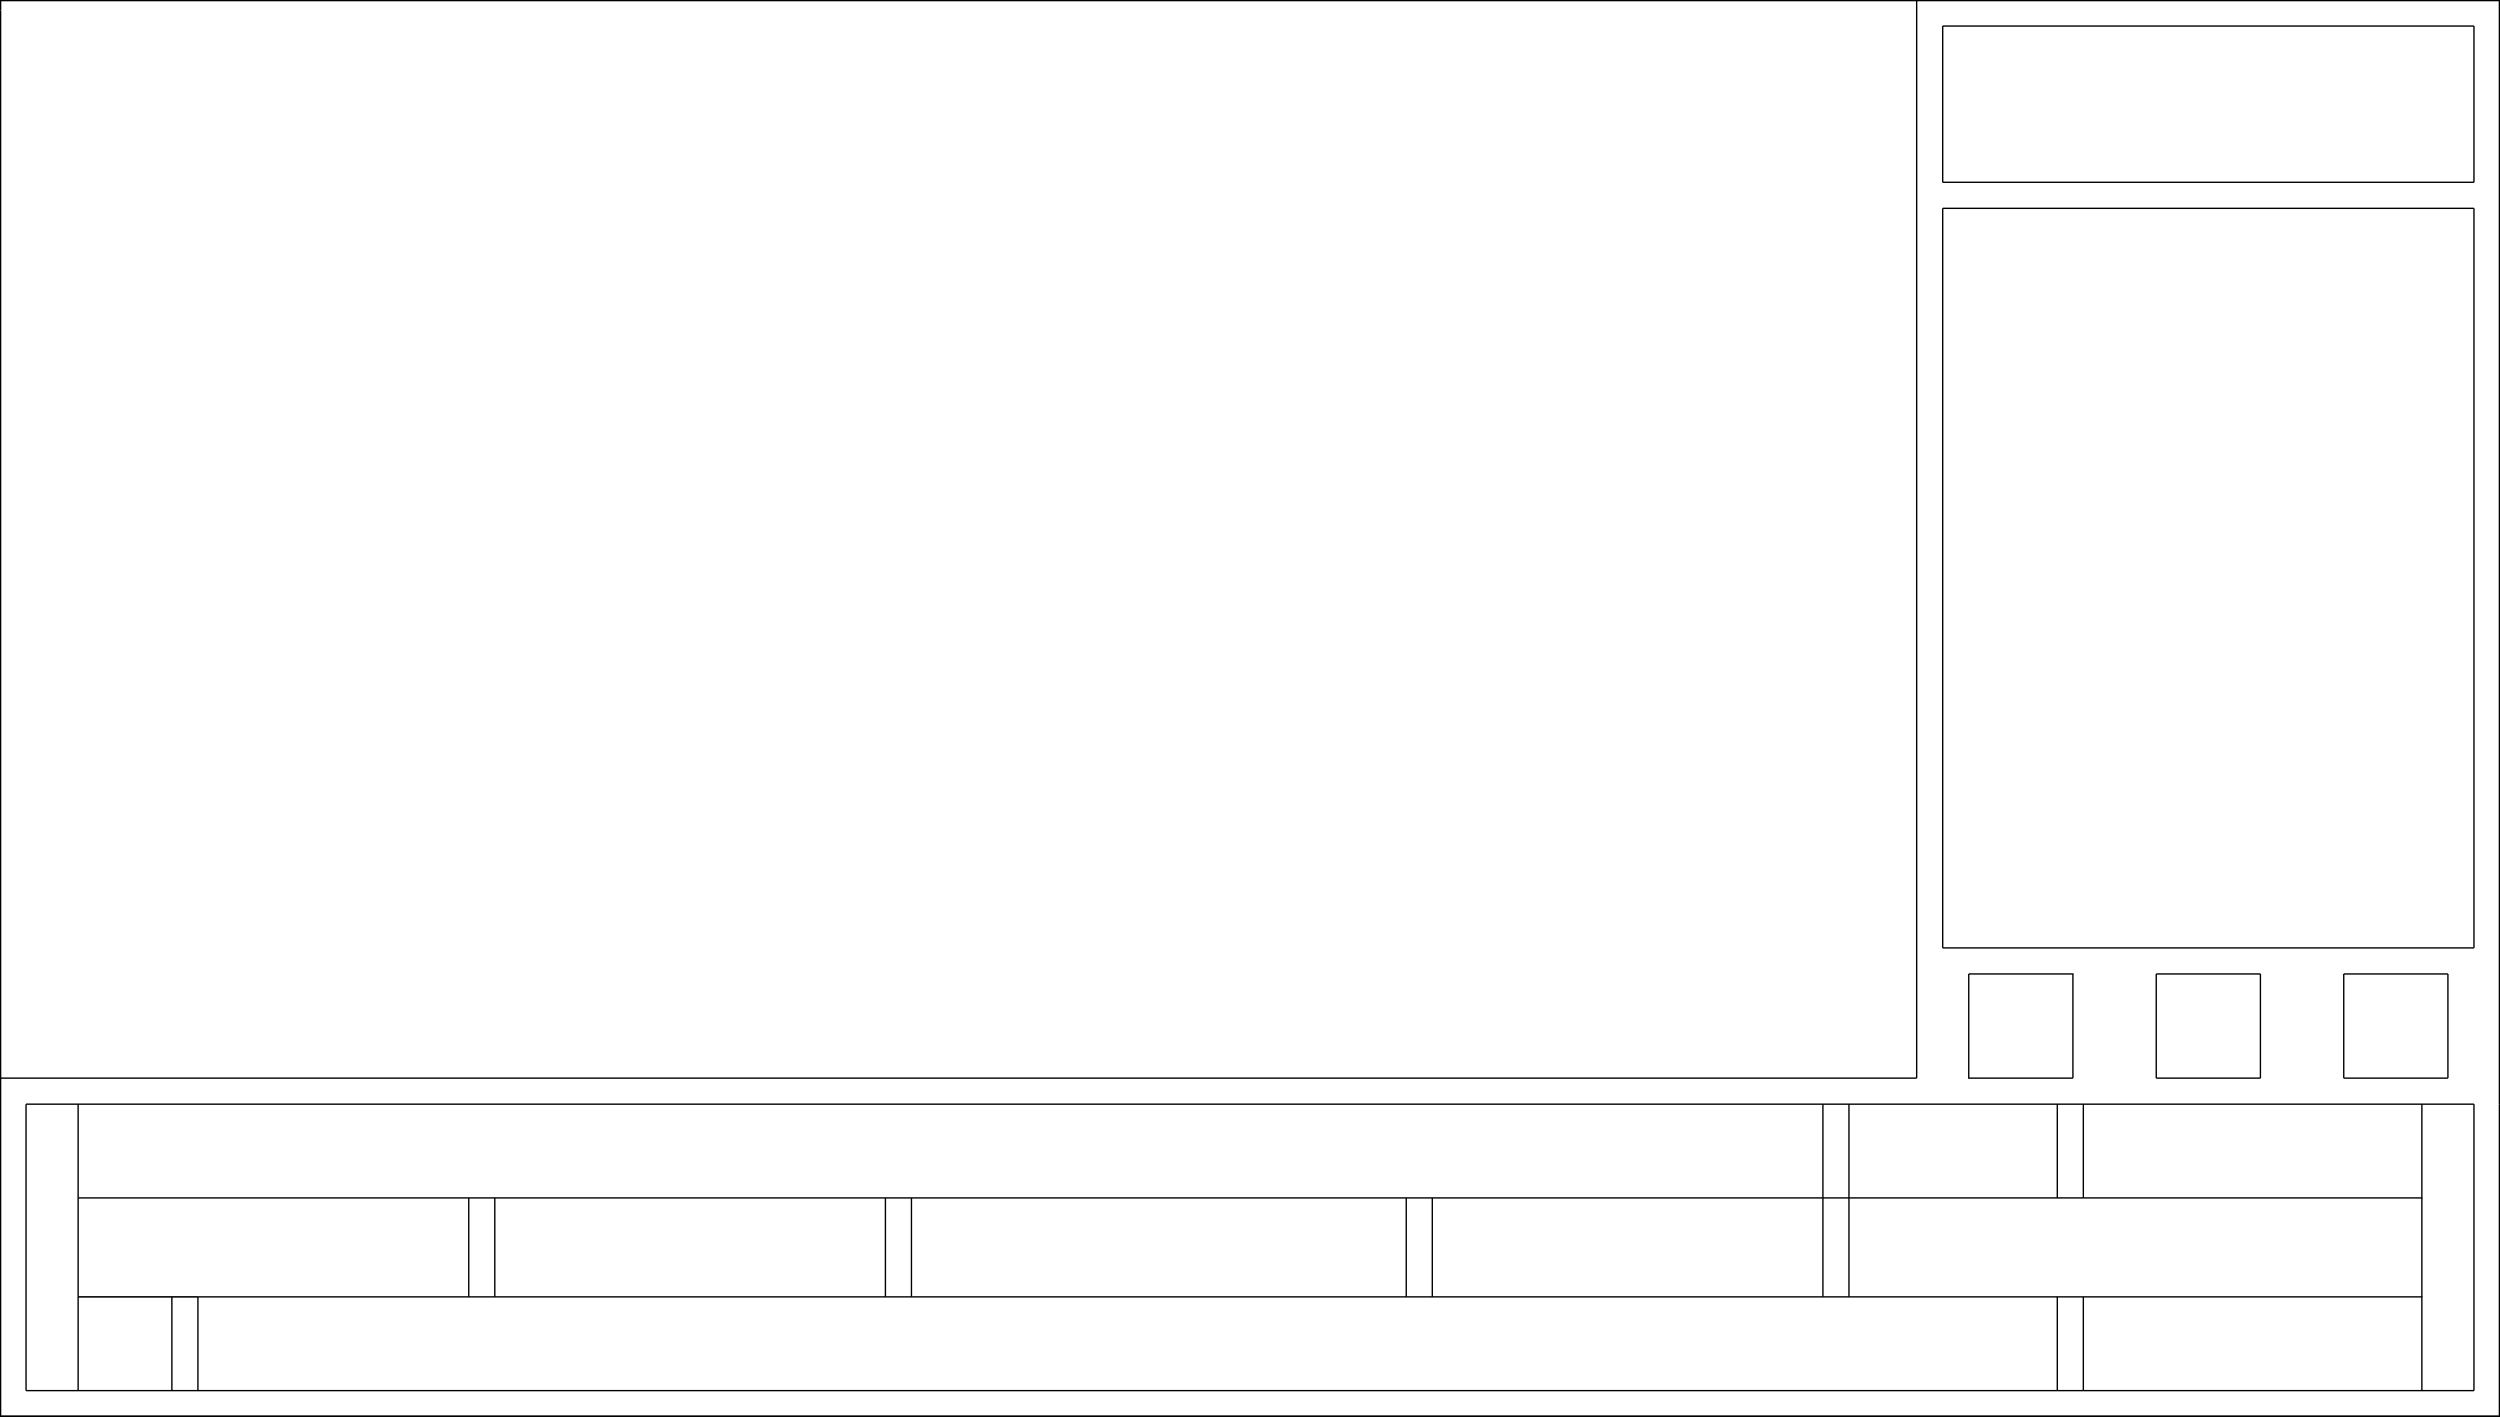
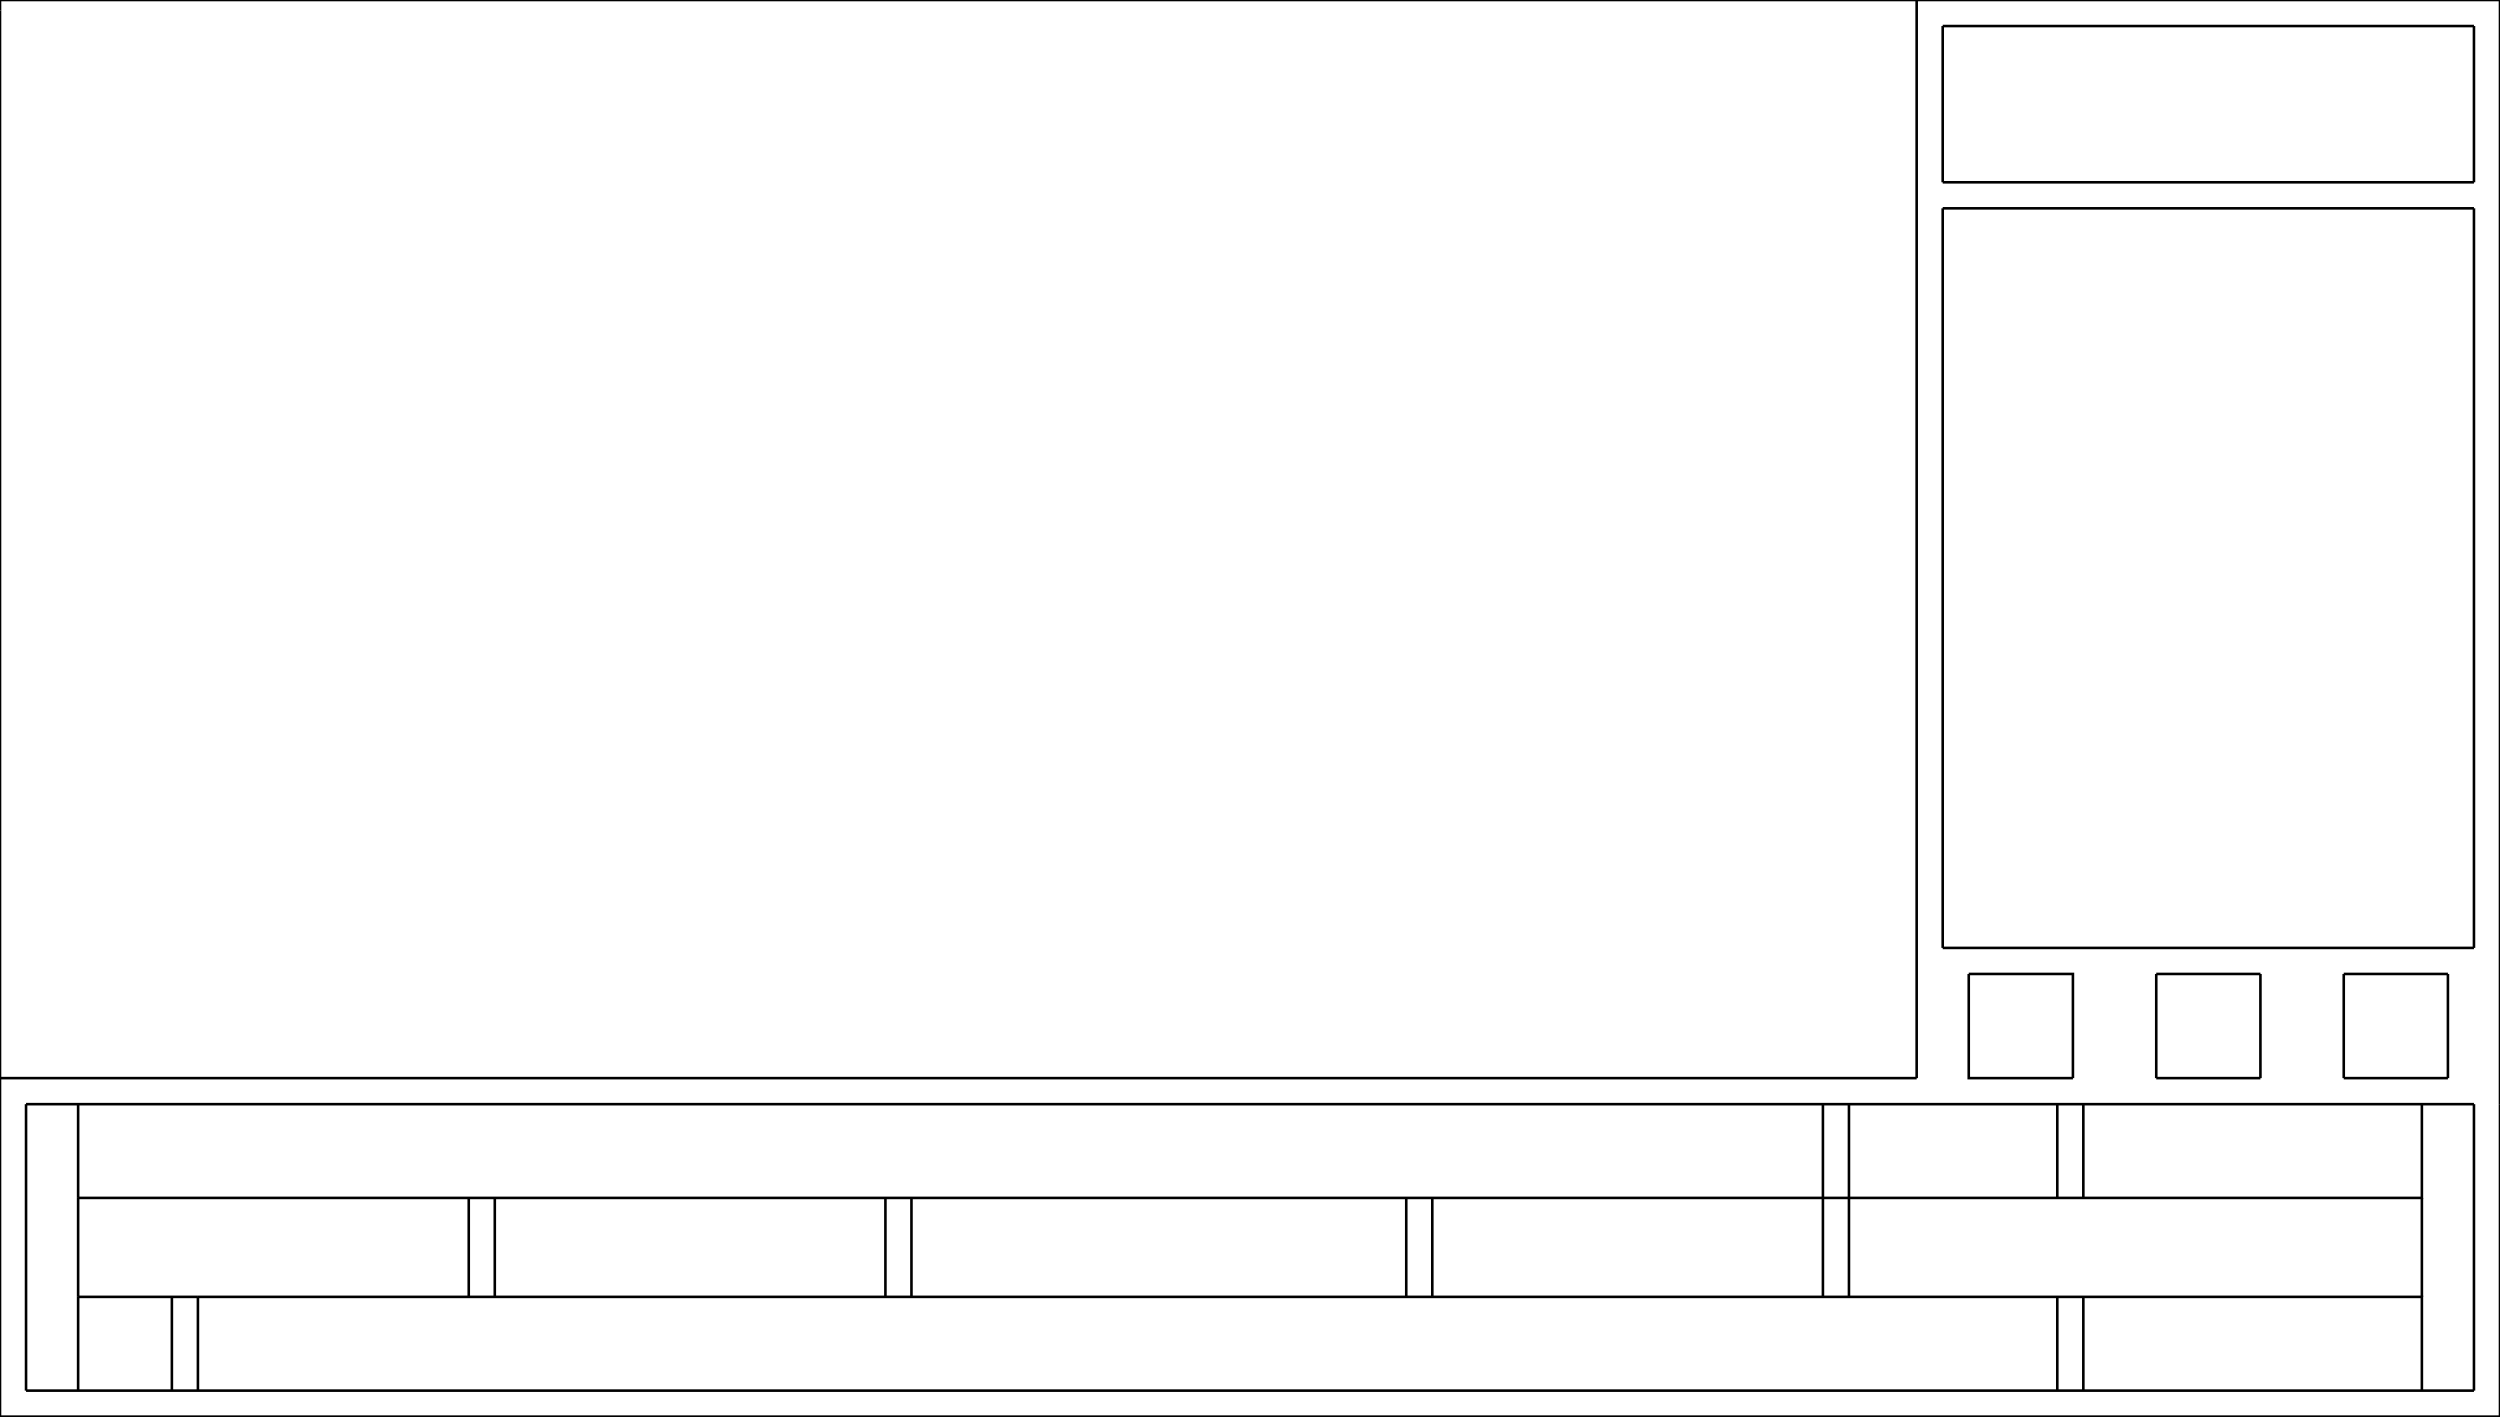
<svg xmlns="http://www.w3.org/2000/svg" width="480mm" height="272mm" viewBox="0 0 480 272" version="1.1" id="svg8">
  <defs id="defs2" />
  <g id="layer1" transform="translate(0,-25.00017)" style="display:inline">
    <path style="fill:none;stroke:#000000;stroke-width:0.5;stroke-linecap:butt;stroke-linejoin:miter;stroke-opacity:1;stroke-miterlimit:4;stroke-dasharray:none" d="M 480,25 V 237" id="path3770" />
    <path style="fill:none;stroke:#000000;stroke-width:0.265px;stroke-linecap:butt;stroke-linejoin:miter;stroke-opacity:1" d="M 480,25 H 0" id="path3772" />
    <path style="fill:none;stroke:#000000;stroke-width:0.5;stroke-linecap:butt;stroke-linejoin:miter;stroke-opacity:1;stroke-miterlimit:4;stroke-dasharray:none" d="M 0,27 V 297 H 480" id="path3774" />
    <path style="fill:none;stroke:#000000;stroke-width:0.5;stroke-linecap:butt;stroke-linejoin:miter;stroke-opacity:1;stroke-miterlimit:4;stroke-dasharray:none" d="m 480,237 v 60" id="path3788" />
    <path style="fill:none;stroke:#000000;stroke-width:0.5;stroke-linecap:butt;stroke-linejoin:miter;stroke-opacity:1;stroke-miterlimit:4;stroke-dasharray:none" d="m 0,25 v 2" id="path3804" />
-     <path style="fill:none;stroke:#000000;stroke-width:0.265px;stroke-linecap:butt;stroke-linejoin:miter;stroke-opacity:1" d="M 5,292 H 475" id="path3808" />
-     <path style="fill:none;stroke:#000000;stroke-width:0.265px;stroke-linecap:butt;stroke-linejoin:miter;stroke-opacity:1" d="M 368,25 V 232" id="path3844" />
-     <path style="fill:none;stroke:#000000;stroke-width:0.265px;stroke-linecap:butt;stroke-linejoin:miter;stroke-opacity:1" d="M 368,232 H 0" id="path3846" />
-     <path style="fill:none;stroke:#000000;stroke-width:0.265px;stroke-linecap:butt;stroke-linejoin:miter;stroke-opacity:1" d="m 5,237 -3e-7,55" id="path3850" />
-     <path style="fill:none;stroke:#000000;stroke-width:0.265px;stroke-linecap:butt;stroke-linejoin:miter;stroke-opacity:1" d="m 475,237 v 55" id="path3852" />
-     <path style="fill:none;stroke:#000000;stroke-width:0.265px;stroke-linecap:butt;stroke-linejoin:miter;stroke-opacity:1" d="M 475,237 H 5" id="path3854" />
-     <path style="fill:none;stroke:#000000;stroke-width:0.265px;stroke-linecap:butt;stroke-linejoin:miter;stroke-opacity:1" d="M 373,207 475,207" id="path3882" />
-     <path style="fill:none;stroke:#000000;stroke-width:0.265px;stroke-linecap:butt;stroke-linejoin:miter;stroke-opacity:1" d="m 373,65 h 102" id="path3884" />
-     <path style="fill:none;stroke:#000000;stroke-width:0.265px;stroke-linecap:butt;stroke-linejoin:miter;stroke-opacity:1" d="m 475,65 -3e-5,142" id="path3886" />
-     <path style="fill:none;stroke:#000000;stroke-width:0.265px;stroke-linecap:butt;stroke-linejoin:miter;stroke-opacity:1" d="M 373,207 V 65" id="path3888" />
-     <path style="fill:none;stroke:#000000;stroke-width:0.265px;stroke-linecap:butt;stroke-linejoin:miter;stroke-opacity:1" d="m 378,212 v 20 l 20,1e-5" id="path3902" />
-     <path style="fill:none;stroke:#000000;stroke-width:0.265px;stroke-linecap:butt;stroke-linejoin:miter;stroke-opacity:1" d="m 398,232 2e-5,-20 h -20" id="path3904" />
-     <path style="fill:none;stroke:#000000;stroke-width:0.265px;stroke-linecap:butt;stroke-linejoin:miter;stroke-opacity:1" d="m 450,212 20,-1e-5" id="path3906" />
-     <path style="fill:none;stroke:#000000;stroke-width:0.265px;stroke-linecap:butt;stroke-linejoin:miter;stroke-opacity:1" d="M 470,232 H 450" id="path3908" />
-     <path style="fill:none;stroke:#000000;stroke-width:0.265px;stroke-linecap:butt;stroke-linejoin:miter;stroke-opacity:1" d="m 450,212 v 20" id="path3910" />
-     <path style="fill:none;stroke:#000000;stroke-width:0.265px;stroke-linecap:butt;stroke-linejoin:miter;stroke-opacity:1" d="m 470,212 v 20" id="path3912" />
-     <path style="fill:none;stroke:#000000;stroke-width:0.265px;stroke-linecap:butt;stroke-linejoin:miter;stroke-opacity:1" d="m 414,212 v 20" id="path3918" />
-     <path style="fill:none;stroke:#000000;stroke-width:0.265px;stroke-linecap:butt;stroke-linejoin:miter;stroke-opacity:1" d="m 414,232 h 20" id="path3920" />
-     <path style="fill:none;stroke:#000000;stroke-width:0.265px;stroke-linecap:butt;stroke-linejoin:miter;stroke-opacity:1" d="M 434,212 434,232" id="path3922" />
-     <path style="fill:none;stroke:#000000;stroke-width:0.265px;stroke-linecap:butt;stroke-linejoin:miter;stroke-opacity:1" d="M 414,212 434,212" id="path3924" />
-     <path style="fill:none;stroke:#000000;stroke-width:0.265px;stroke-linecap:butt;stroke-linejoin:miter;stroke-opacity:1" d="m 15,237 v 18" id="path3934" />
-     <path style="fill:none;stroke:#000000;stroke-width:0.265px;stroke-linecap:butt;stroke-linejoin:miter;stroke-opacity:1" d="m 465,237 v 18 H 15" id="path3938" />
-     <path style="fill:none;stroke:#000000;stroke-width:0.265px;stroke-linecap:butt;stroke-linejoin:miter;stroke-opacity:1" d="m 15,274 v 18" id="path3940" />
-     <path style="fill:none;stroke:#000000;stroke-width:0.265px;stroke-linecap:butt;stroke-linejoin:miter;stroke-opacity:1" d="m 33,274 v 18" id="path3946" />
-     <path style="fill:none;stroke:#000000;stroke-width:0.265px;stroke-linecap:butt;stroke-linejoin:miter;stroke-opacity:1" d="M 38,274 38,292" id="path3950" />
-     <path style="fill:none;stroke:#000000;stroke-width:0.299px;stroke-linecap:butt;stroke-linejoin:miter;stroke-opacity:1" d="M 15,274 H 38" id="path42" />
-     <path style="fill:none;stroke:#000000;stroke-width:0.265px;stroke-linecap:butt;stroke-linejoin:miter;stroke-opacity:1" d="M 465,292 V 274 H 38" id="path46" />
-     <path style="fill:none;stroke:#000000;stroke-width:0.265px;stroke-linecap:butt;stroke-linejoin:miter;stroke-opacity:1" d="m 15,255 v 19" id="path48" />
-     <path style="fill:none;stroke:#000000;stroke-width:0.265px;stroke-linecap:butt;stroke-linejoin:miter;stroke-opacity:1" d="m 400,274 v 18" id="path50" />
-     <path style="fill:none;stroke:#000000;stroke-width:0.265px;stroke-linecap:butt;stroke-linejoin:miter;stroke-opacity:1" d="m 395,274 v 18" id="path54" />
-     <path style="fill:none;stroke:#000000;stroke-width:0.265px;stroke-linecap:butt;stroke-linejoin:miter;stroke-opacity:1" d="m 400,255 v -18" id="path56" />
-     <path style="fill:none;stroke:#000000;stroke-width:0.265px;stroke-linecap:butt;stroke-linejoin:miter;stroke-opacity:1" d="m 395,255 v -18" id="path58" />
-     <path style="fill:none;stroke:#000000;stroke-width:0.265px;stroke-linecap:butt;stroke-linejoin:miter;stroke-opacity:1" d="m 350,237 v 18" id="path62" />
-     <path style="fill:none;stroke:#000000;stroke-width:0.265px;stroke-linecap:butt;stroke-linejoin:miter;stroke-opacity:1" d="m 355,255 v -18" id="path64" />
-     <path style="fill:none;stroke:#000000;stroke-width:0.265px;stroke-linecap:butt;stroke-linejoin:miter;stroke-opacity:1" d="M 373,60 V 30" id="path66" />
-     <path style="fill:none;stroke:#000000;stroke-width:0.265px;stroke-linecap:butt;stroke-linejoin:miter;stroke-opacity:1" d="M 475,30 V 60" id="path70" />
-     <path style="fill:none;stroke:#000000;stroke-width:0.265px;stroke-linecap:butt;stroke-linejoin:miter;stroke-opacity:1" d="m 373,30 h 102" id="path72" />
-     <path style="fill:none;stroke:#000000;stroke-width:0.265px;stroke-linecap:butt;stroke-linejoin:miter;stroke-opacity:1" d="m 475,60 h -102" id="path74" />
-     <path style="fill:none;stroke:#000000;stroke-width:0.265px;stroke-linecap:butt;stroke-linejoin:miter;stroke-opacity:1" d="m 465,255 v 19" id="path76" />
-     <path style="fill:none;stroke:#000000;stroke-width:0.265px;stroke-linecap:butt;stroke-linejoin:miter;stroke-opacity:1" d="m 350,255 v 19" id="path78" />
-     <path style="fill:none;stroke:#000000;stroke-width:0.265px;stroke-linecap:butt;stroke-linejoin:miter;stroke-opacity:1" d="m 355,255 v 19" id="path80" />
-     <path style="fill:none;stroke:#000000;stroke-width:0.265px;stroke-linecap:butt;stroke-linejoin:miter;stroke-opacity:1" d="m 90,255 v 19" id="path82" />
-     <path style="fill:none;stroke:#000000;stroke-width:0.265px;stroke-linecap:butt;stroke-linejoin:miter;stroke-opacity:1" d="m 95,274 v -19" id="path84" />
-     <path style="fill:none;stroke:#000000;stroke-width:0.265px;stroke-linecap:butt;stroke-linejoin:miter;stroke-opacity:1" d="m 170,255 v 19" id="path86" />
-     <path style="fill:none;stroke:#000000;stroke-width:0.265px;stroke-linecap:butt;stroke-linejoin:miter;stroke-opacity:1" d="m 175,274 v -19" id="path88" />
-     <path style="fill:none;stroke:#000000;stroke-width:0.265px;stroke-linecap:butt;stroke-linejoin:miter;stroke-opacity:1" d="m 270,255 v 19" id="path90" />
-     <path style="fill:none;stroke:#000000;stroke-width:0.265px;stroke-linecap:butt;stroke-linejoin:miter;stroke-opacity:1" d="m 275,274 v -19" id="path92" />
+     <path style="fill:none;stroke:#000000;stroke-width:0.5;stroke-linecap:butt;stroke-linejoin:miter;stroke-opacity:1;stroke-miterlimit:4;stroke-dasharray:none" d="M 5,292 H 475" id="path3808" />
+     <path style="fill:none;stroke:#000000;stroke-width:0.5;stroke-linecap:butt;stroke-linejoin:miter;stroke-opacity:1;stroke-miterlimit:4;stroke-dasharray:none" d="M 368,25 V 232" id="path3844" />
+     <path style="fill:none;stroke:#000000;stroke-width:0.5;stroke-linecap:butt;stroke-linejoin:miter;stroke-opacity:1;stroke-miterlimit:4;stroke-dasharray:none" d="M 368,232 H 0" id="path3846" />
+     <path style="fill:none;stroke:#000000;stroke-width:0.5;stroke-linecap:butt;stroke-linejoin:miter;stroke-opacity:1;stroke-miterlimit:4;stroke-dasharray:none" d="m 5,237 -3e-7,55" id="path3850" />
+     <path style="fill:none;stroke:#000000;stroke-width:0.5;stroke-linecap:butt;stroke-linejoin:miter;stroke-opacity:1;stroke-miterlimit:4;stroke-dasharray:none" d="m 475,237 v 55" id="path3852" />
+     <path style="fill:none;stroke:#000000;stroke-width:0.5;stroke-linecap:butt;stroke-linejoin:miter;stroke-opacity:1;stroke-miterlimit:4;stroke-dasharray:none" d="M 475,237 H 5" id="path3854" />
+     <path style="fill:none;stroke:#000000;stroke-width:0.5;stroke-linecap:butt;stroke-linejoin:miter;stroke-opacity:1;stroke-miterlimit:4;stroke-dasharray:none" d="M 373,207 475,207" id="path3882" />
+     <path style="fill:none;stroke:#000000;stroke-width:0.5;stroke-linecap:butt;stroke-linejoin:miter;stroke-opacity:1;stroke-miterlimit:4;stroke-dasharray:none" d="m 373,65 h 102" id="path3884" />
+     <path style="fill:none;stroke:#000000;stroke-width:0.5;stroke-linecap:butt;stroke-linejoin:miter;stroke-opacity:1;stroke-miterlimit:4;stroke-dasharray:none" d="m 475,65 -3e-5,142" id="path3886" />
+     <path style="fill:none;stroke:#000000;stroke-width:0.5;stroke-linecap:butt;stroke-linejoin:miter;stroke-opacity:1;stroke-miterlimit:4;stroke-dasharray:none" d="M 373,207 V 65" id="path3888" />
+     <path style="fill:none;stroke:#000000;stroke-width:0.5;stroke-linecap:butt;stroke-linejoin:miter;stroke-opacity:1;stroke-miterlimit:4;stroke-dasharray:none" d="m 378,212 v 20 l 20,1e-5" id="path3902" />
+     <path style="fill:none;stroke:#000000;stroke-width:0.5;stroke-linecap:butt;stroke-linejoin:miter;stroke-opacity:1;stroke-miterlimit:4;stroke-dasharray:none" d="m 398,232 2e-5,-20 h -20" id="path3904" />
+     <path style="fill:none;stroke:#000000;stroke-width:0.5;stroke-linecap:butt;stroke-linejoin:miter;stroke-opacity:1;stroke-miterlimit:4;stroke-dasharray:none" d="m 450,212 20,-1e-5" id="path3906" />
+     <path style="fill:none;stroke:#000000;stroke-width:0.5;stroke-linecap:butt;stroke-linejoin:miter;stroke-opacity:1;stroke-miterlimit:4;stroke-dasharray:none" d="M 470,232 H 450" id="path3908" />
+     <path style="fill:none;stroke:#000000;stroke-width:0.5;stroke-linecap:butt;stroke-linejoin:miter;stroke-opacity:1;stroke-miterlimit:4;stroke-dasharray:none" d="m 450,212 v 20" id="path3910" />
+     <path style="fill:none;stroke:#000000;stroke-width:0.5;stroke-linecap:butt;stroke-linejoin:miter;stroke-opacity:1;stroke-miterlimit:4;stroke-dasharray:none" d="m 470,212 v 20" id="path3912" />
+     <path style="fill:none;stroke:#000000;stroke-width:0.5;stroke-linecap:butt;stroke-linejoin:miter;stroke-opacity:1;stroke-miterlimit:4;stroke-dasharray:none" d="m 414,212 v 20" id="path3918" />
+     <path style="fill:none;stroke:#000000;stroke-width:0.5;stroke-linecap:butt;stroke-linejoin:miter;stroke-opacity:1;stroke-miterlimit:4;stroke-dasharray:none" d="m 414,232 h 20" id="path3920" />
+     <path style="fill:none;stroke:#000000;stroke-width:0.5;stroke-linecap:butt;stroke-linejoin:miter;stroke-opacity:1;stroke-miterlimit:4;stroke-dasharray:none" d="M 434,212 434,232" id="path3922" />
+     <path style="fill:none;stroke:#000000;stroke-width:0.5;stroke-linecap:butt;stroke-linejoin:miter;stroke-opacity:1;stroke-miterlimit:4;stroke-dasharray:none" d="M 414,212 434,212" id="path3924" />
+     <path style="fill:none;stroke:#000000;stroke-width:0.5;stroke-linecap:butt;stroke-linejoin:miter;stroke-opacity:1;stroke-miterlimit:4;stroke-dasharray:none" d="m 15,237 v 18" id="path3934" />
+     <path style="fill:none;stroke:#000000;stroke-width:0.5;stroke-linecap:butt;stroke-linejoin:miter;stroke-opacity:1;stroke-miterlimit:4;stroke-dasharray:none" d="m 465,237 v 18 H 15" id="path3938" />
+     <path style="fill:none;stroke:#000000;stroke-width:0.5;stroke-linecap:butt;stroke-linejoin:miter;stroke-opacity:1;stroke-miterlimit:4;stroke-dasharray:none" d="m 15,274 v 18" id="path3940" />
+     <path style="fill:none;stroke:#000000;stroke-width:0.5;stroke-linecap:butt;stroke-linejoin:miter;stroke-opacity:1;stroke-miterlimit:4;stroke-dasharray:none" d="m 33,274 v 18" id="path3946" />
+     <path style="fill:none;stroke:#000000;stroke-width:0.5;stroke-linecap:butt;stroke-linejoin:miter;stroke-opacity:1;stroke-miterlimit:4;stroke-dasharray:none" d="M 38,274 38,292" id="path3950" />
+     <path style="fill:none;stroke:#000000;stroke-width:0.5;stroke-linecap:butt;stroke-linejoin:miter;stroke-opacity:1;stroke-miterlimit:4;stroke-dasharray:none" d="M 15,274 H 38" id="path42" />
+     <path style="fill:none;stroke:#000000;stroke-width:0.5;stroke-linecap:butt;stroke-linejoin:miter;stroke-opacity:1;stroke-miterlimit:4;stroke-dasharray:none" d="M 465,292 V 274 H 38" id="path46" />
+     <path style="fill:none;stroke:#000000;stroke-width:0.5;stroke-linecap:butt;stroke-linejoin:miter;stroke-opacity:1;stroke-miterlimit:4;stroke-dasharray:none" d="m 15,255 v 19" id="path48" />
+     <path style="fill:none;stroke:#000000;stroke-width:0.5;stroke-linecap:butt;stroke-linejoin:miter;stroke-opacity:1;stroke-miterlimit:4;stroke-dasharray:none" d="m 400,274 v 18" id="path50" />
+     <path style="fill:none;stroke:#000000;stroke-width:0.5;stroke-linecap:butt;stroke-linejoin:miter;stroke-opacity:1;stroke-miterlimit:4;stroke-dasharray:none" d="m 395,274 v 18" id="path54" />
+     <path style="fill:none;stroke:#000000;stroke-width:0.5;stroke-linecap:butt;stroke-linejoin:miter;stroke-opacity:1;stroke-miterlimit:4;stroke-dasharray:none" d="m 400,255 v -18" id="path56" />
+     <path style="fill:none;stroke:#000000;stroke-width:0.5;stroke-linecap:butt;stroke-linejoin:miter;stroke-opacity:1;stroke-miterlimit:4;stroke-dasharray:none" d="m 395,255 v -18" id="path58" />
+     <path style="fill:none;stroke:#000000;stroke-width:0.5;stroke-linecap:butt;stroke-linejoin:miter;stroke-opacity:1;stroke-miterlimit:4;stroke-dasharray:none" d="m 350,237 v 18" id="path62" />
+     <path style="fill:none;stroke:#000000;stroke-width:0.5;stroke-linecap:butt;stroke-linejoin:miter;stroke-opacity:1;stroke-miterlimit:4;stroke-dasharray:none" d="m 355,255 v -18" id="path64" />
+     <path style="fill:none;stroke:#000000;stroke-width:0.5;stroke-linecap:butt;stroke-linejoin:miter;stroke-opacity:1;stroke-miterlimit:4;stroke-dasharray:none" d="M 373,60 V 30" id="path66" />
+     <path style="fill:none;stroke:#000000;stroke-width:0.5;stroke-linecap:butt;stroke-linejoin:miter;stroke-opacity:1;stroke-miterlimit:4;stroke-dasharray:none" d="M 475,30 V 60" id="path70" />
+     <path style="fill:none;stroke:#000000;stroke-width:0.5;stroke-linecap:butt;stroke-linejoin:miter;stroke-opacity:1;stroke-miterlimit:4;stroke-dasharray:none" d="m 373,30 h 102" id="path72" />
+     <path style="fill:none;stroke:#000000;stroke-width:0.5;stroke-linecap:butt;stroke-linejoin:miter;stroke-opacity:1;stroke-miterlimit:4;stroke-dasharray:none" d="m 475,60 h -102" id="path74" />
+     <path style="fill:none;stroke:#000000;stroke-width:0.5;stroke-linecap:butt;stroke-linejoin:miter;stroke-opacity:1;stroke-miterlimit:4;stroke-dasharray:none" d="m 465,255 v 19" id="path76" />
+     <path style="fill:none;stroke:#000000;stroke-width:0.5;stroke-linecap:butt;stroke-linejoin:miter;stroke-opacity:1;stroke-miterlimit:4;stroke-dasharray:none" d="m 350,255 v 19" id="path78" />
+     <path style="fill:none;stroke:#000000;stroke-width:0.5;stroke-linecap:butt;stroke-linejoin:miter;stroke-opacity:1;stroke-miterlimit:4;stroke-dasharray:none" d="m 355,255 v 19" id="path80" />
+     <path style="fill:none;stroke:#000000;stroke-width:0.5;stroke-linecap:butt;stroke-linejoin:miter;stroke-opacity:1;stroke-miterlimit:4;stroke-dasharray:none" d="m 90,255 v 19" id="path82" />
+     <path style="fill:none;stroke:#000000;stroke-width:0.5;stroke-linecap:butt;stroke-linejoin:miter;stroke-opacity:1;stroke-miterlimit:4;stroke-dasharray:none" d="m 95,274 v -19" id="path84" />
+     <path style="fill:none;stroke:#000000;stroke-width:0.5;stroke-linecap:butt;stroke-linejoin:miter;stroke-opacity:1;stroke-miterlimit:4;stroke-dasharray:none" d="m 170,255 v 19" id="path86" />
+     <path style="fill:none;stroke:#000000;stroke-width:0.5;stroke-linecap:butt;stroke-linejoin:miter;stroke-opacity:1;stroke-miterlimit:4;stroke-dasharray:none" d="m 175,274 v -19" id="path88" />
+     <path style="fill:none;stroke:#000000;stroke-width:0.5;stroke-linecap:butt;stroke-linejoin:miter;stroke-opacity:1;stroke-miterlimit:4;stroke-dasharray:none" d="m 270,255 v 19" id="path90" />
+     <path style="fill:none;stroke:#000000;stroke-width:0.5;stroke-linecap:butt;stroke-linejoin:miter;stroke-opacity:1;stroke-miterlimit:4;stroke-dasharray:none" d="m 275,274 v -19" id="path92" />
    <path id="path60" d="M 480,25 H 0" style="fill:none;stroke:#000000;stroke-width:0.5;stroke-linecap:butt;stroke-linejoin:miter;stroke-opacity:1;stroke-miterlimit:4;stroke-dasharray:none" />
  </g>
</svg>
